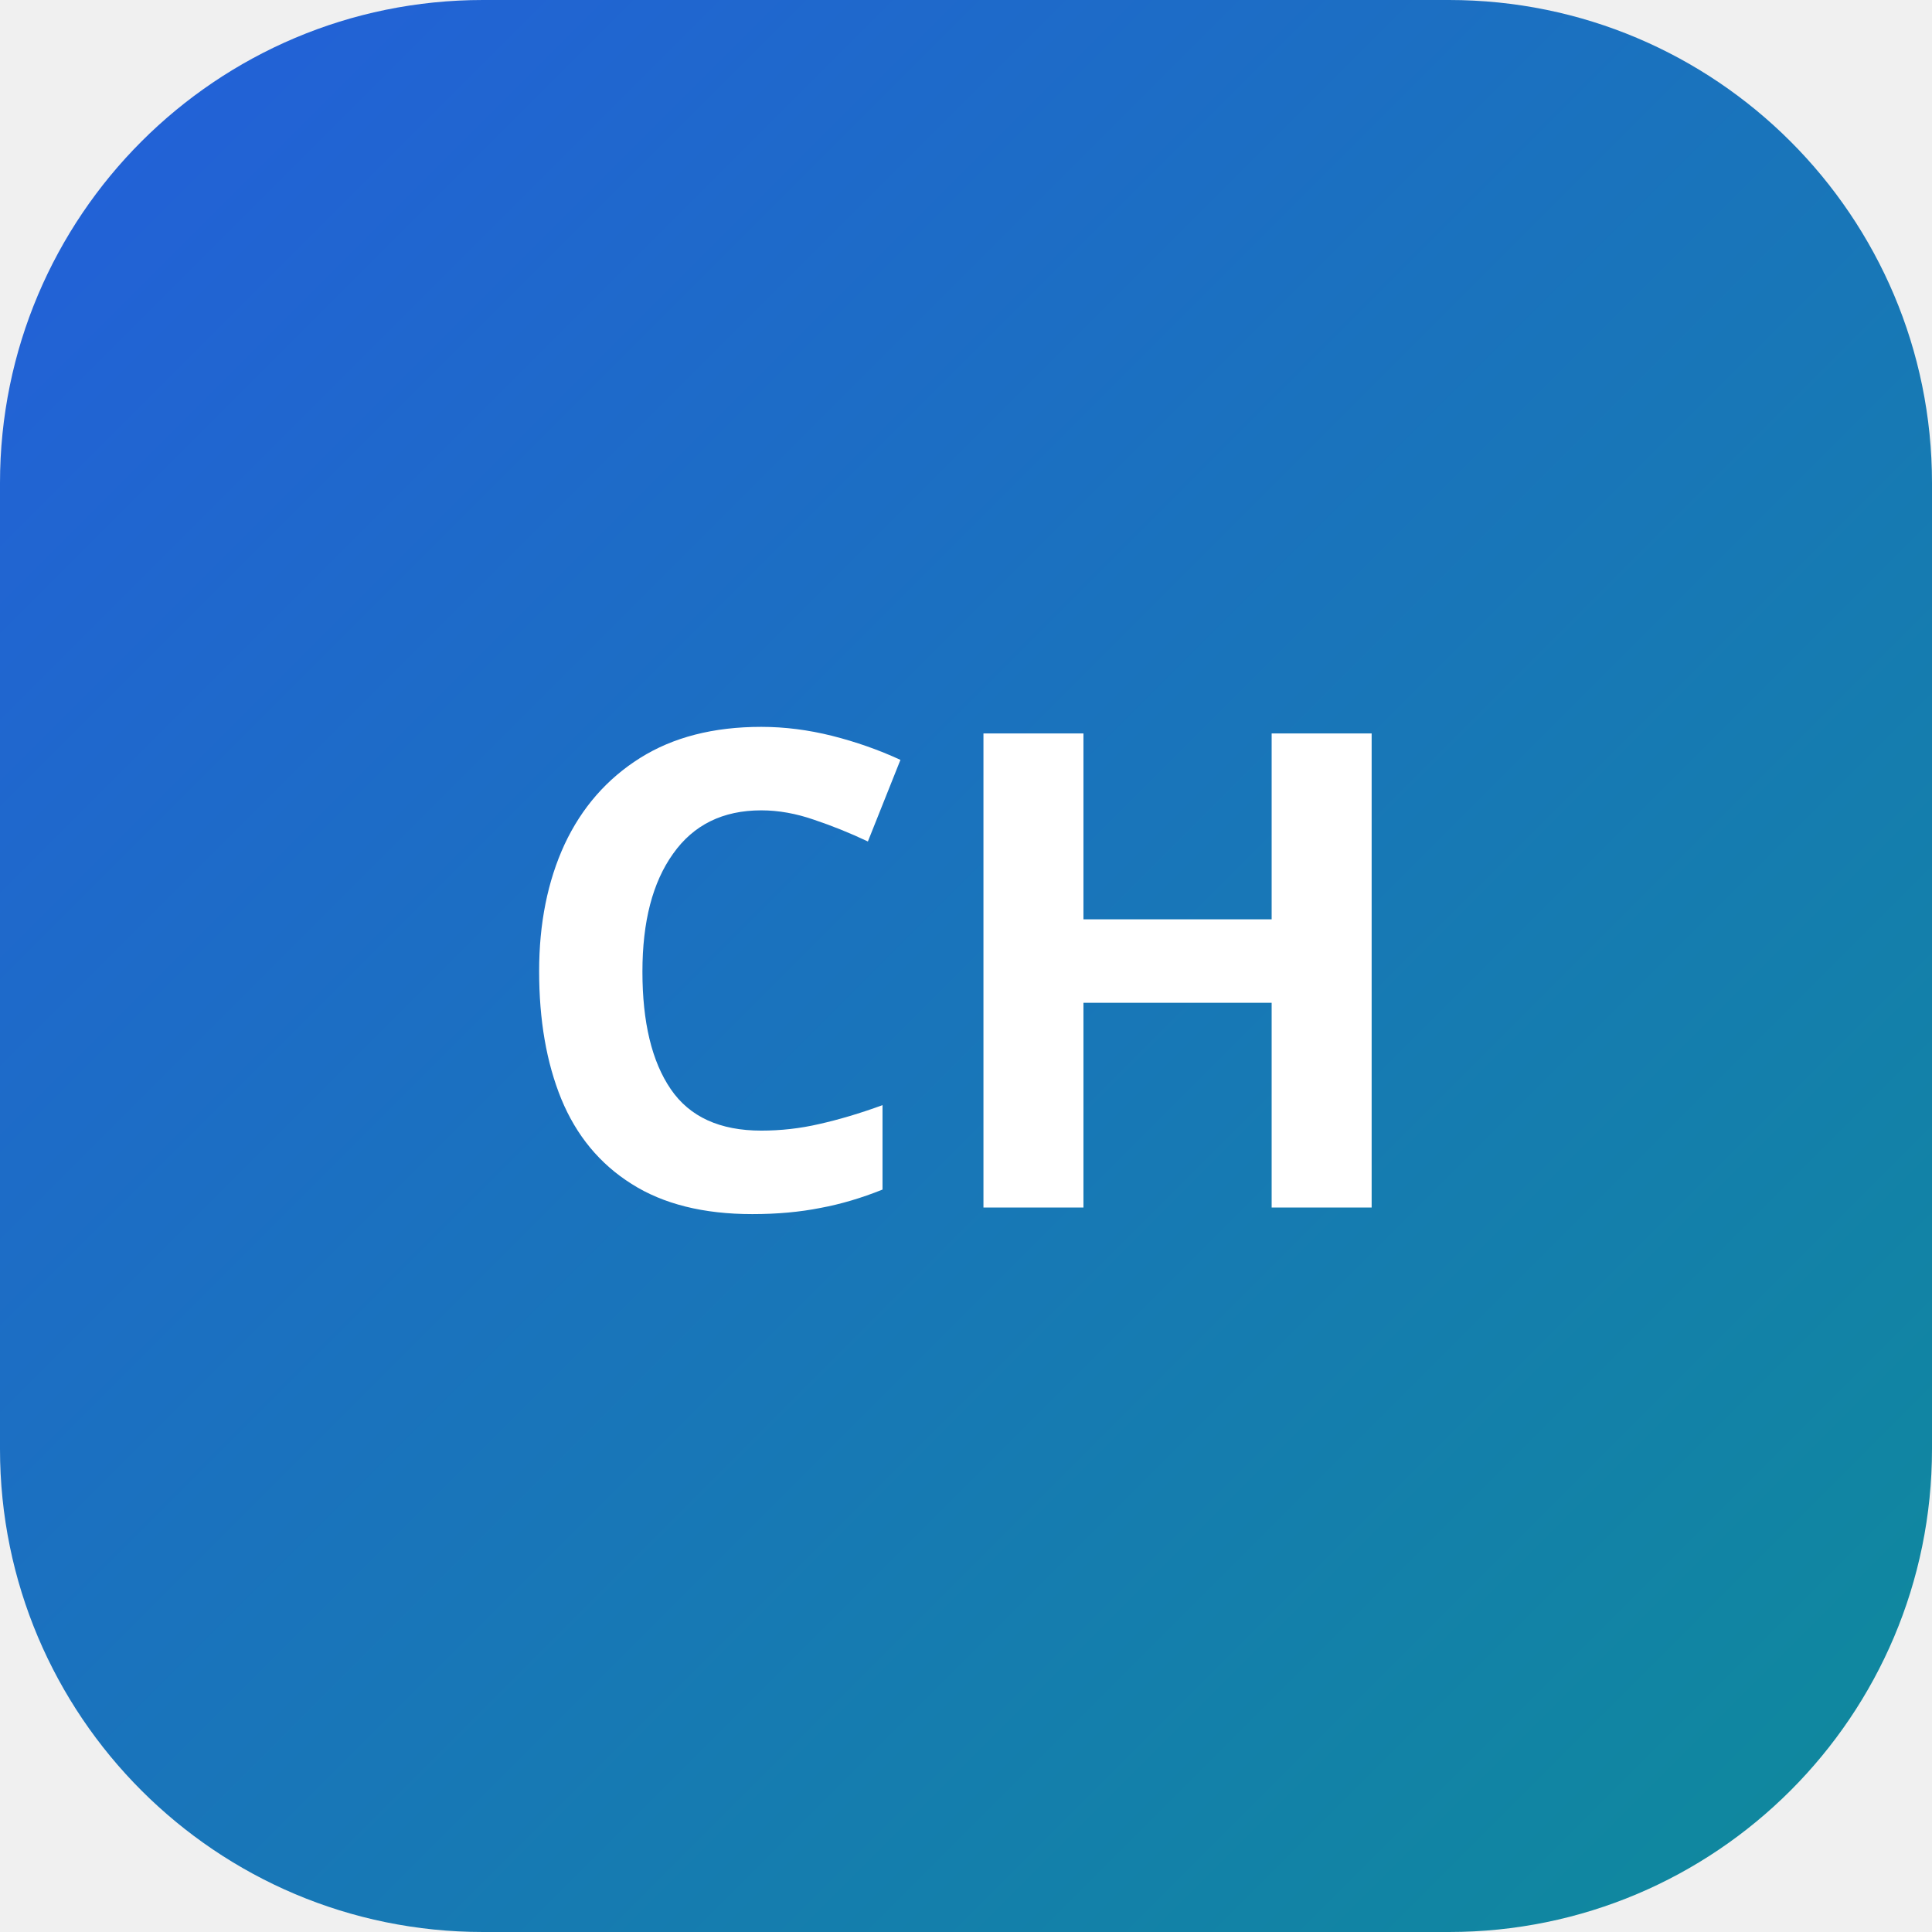
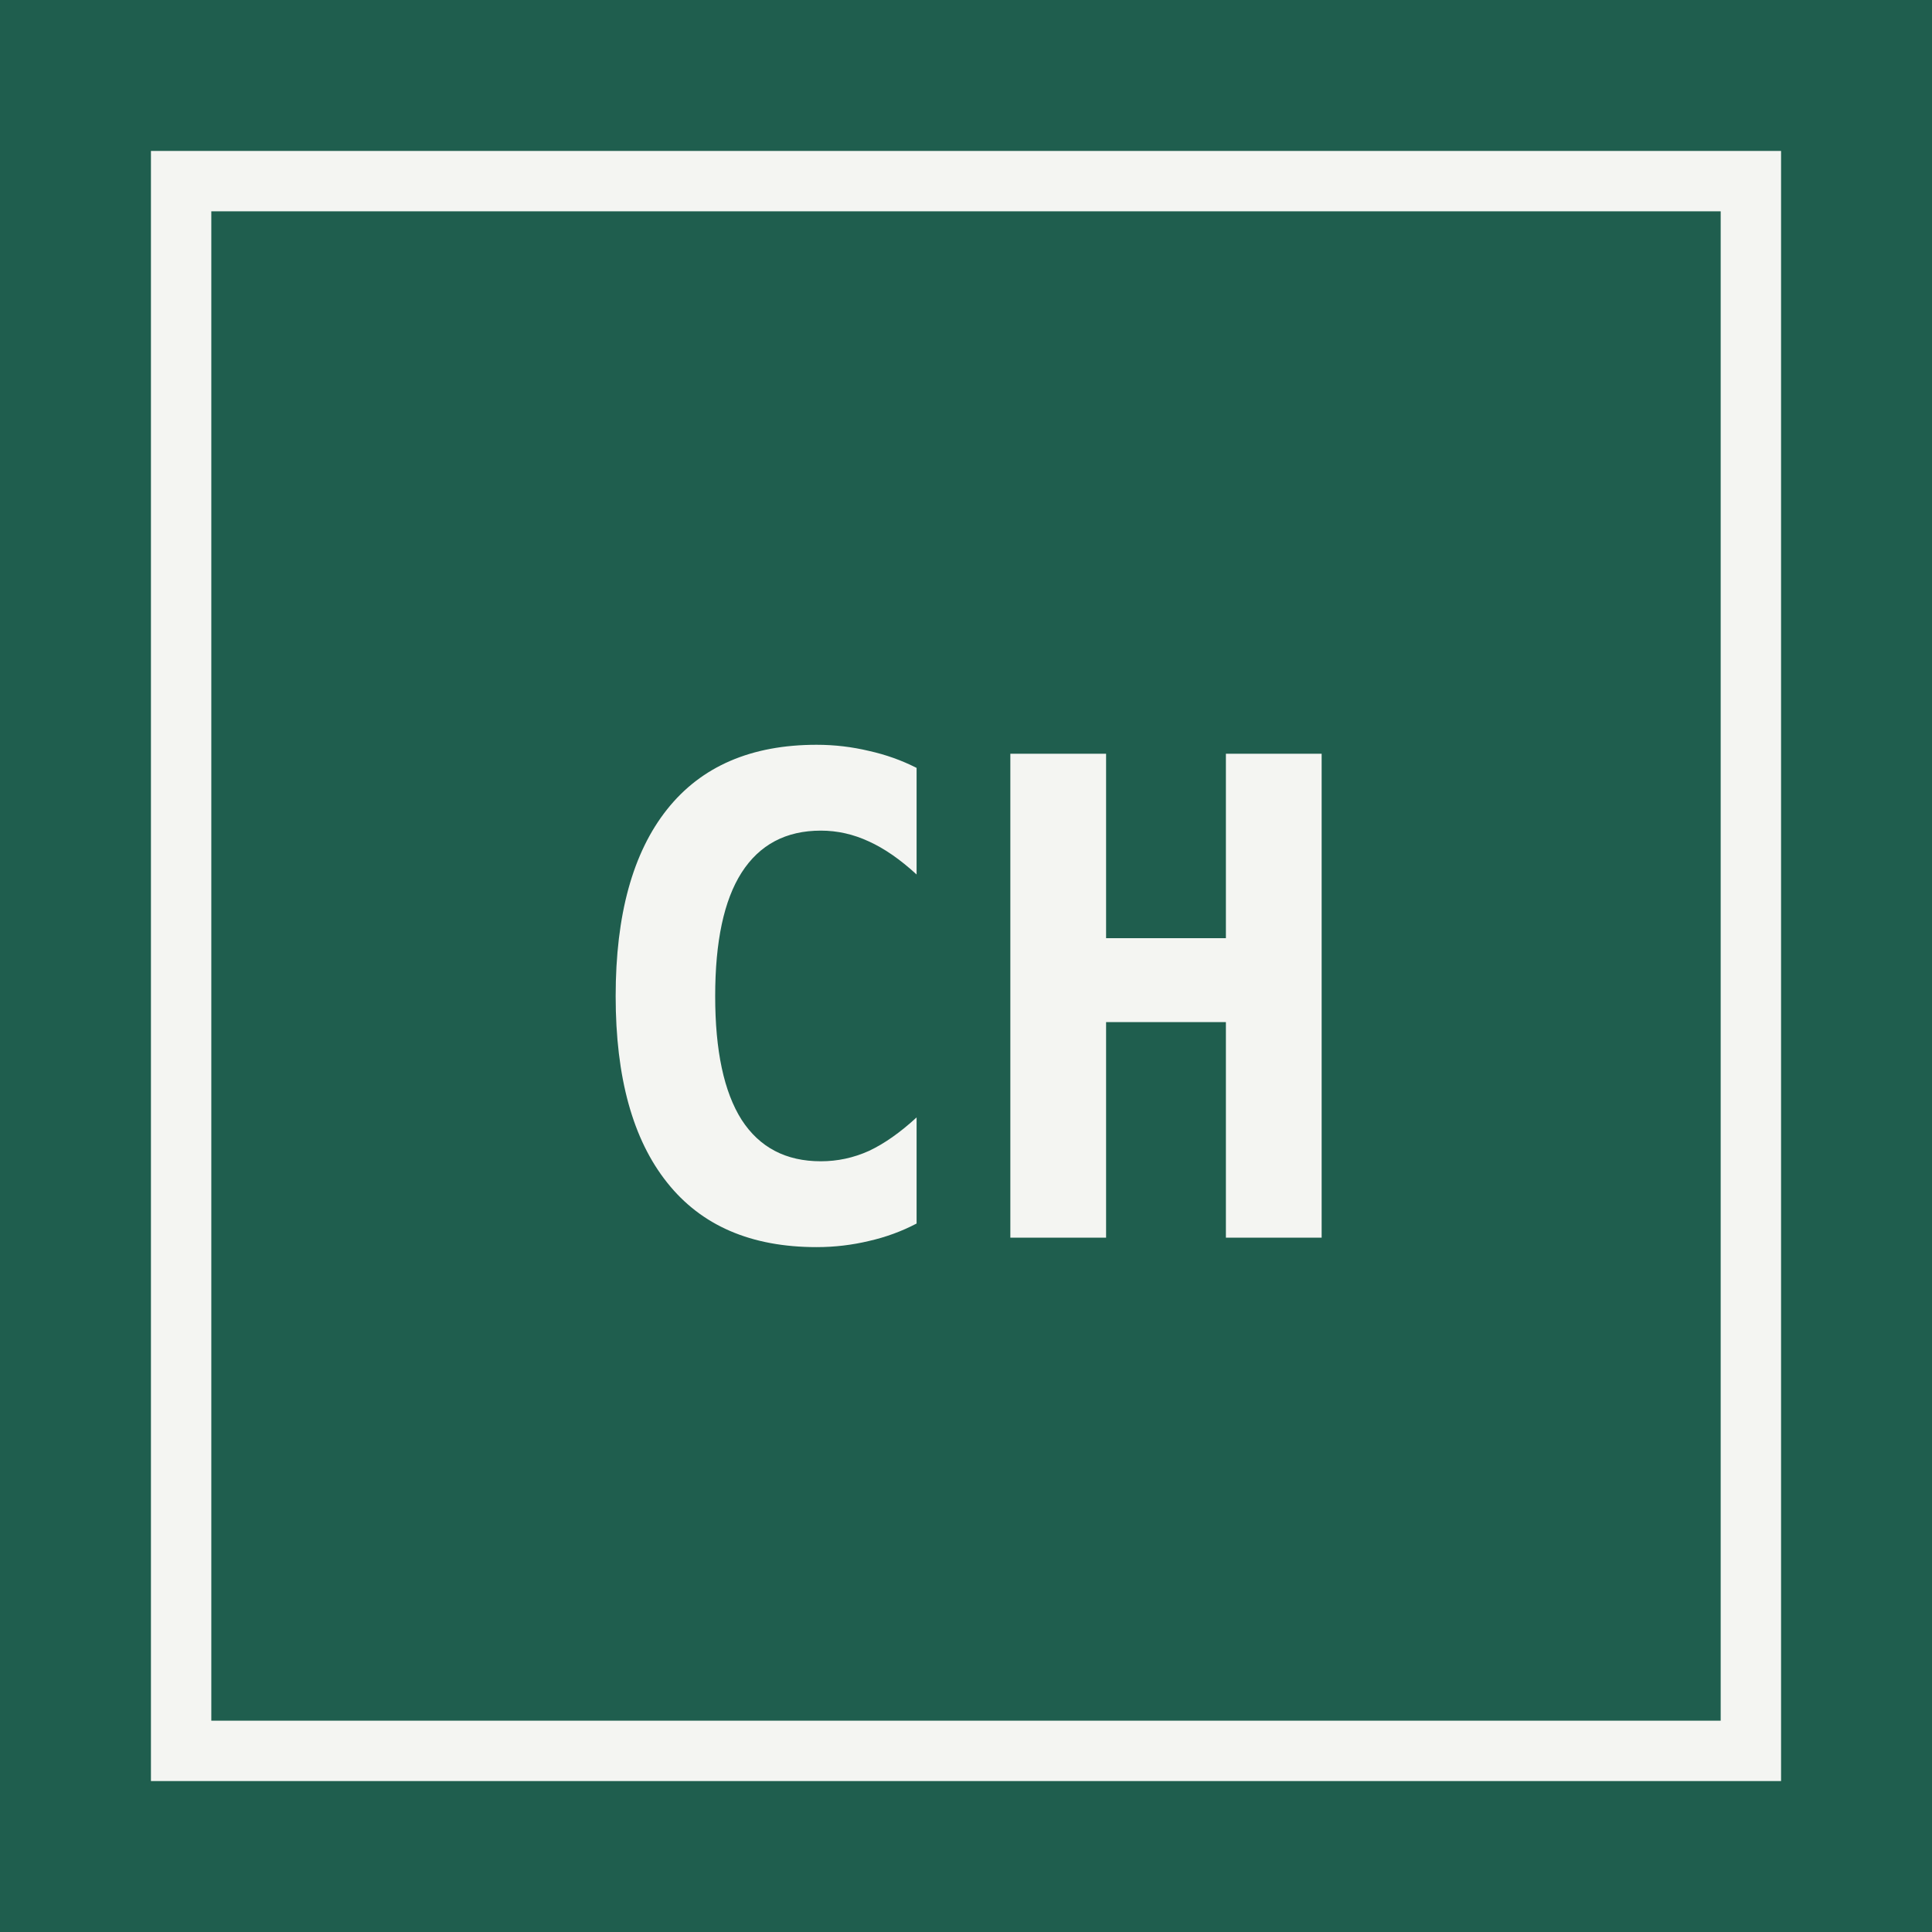
<svg xmlns="http://www.w3.org/2000/svg" viewBox="0 0 64 64">
-   <defs>
-     <linearGradient id="g" x1="0" y1="0" x2="1" y2="1">
-       <stop offset="0" stop-color="#245edb" />
-       <stop offset="1" stop-color="#0e8b9a" />
-     </linearGradient>
-   </defs>
-   <rect width="64" height="64" rx="16" fill="url(#g)" />
-   <text x="32" y="40" text-anchor="middle" fill="#fff" font-family="system-ui,sans-serif" font-size="22" font-weight="800">CH</text>
+   <rect width="64" height="64" fill="#1f5e4e" />
+   <rect x="6" y="6" width="52" height="52" fill="none" stroke="#f4f5f2" stroke-width="2" />
+   <text x="32" y="41" text-anchor="middle" fill="#f4f5f2" font-family="ui-monospace,monospace" font-size="22" font-weight="700">CH</text>
</svg>
